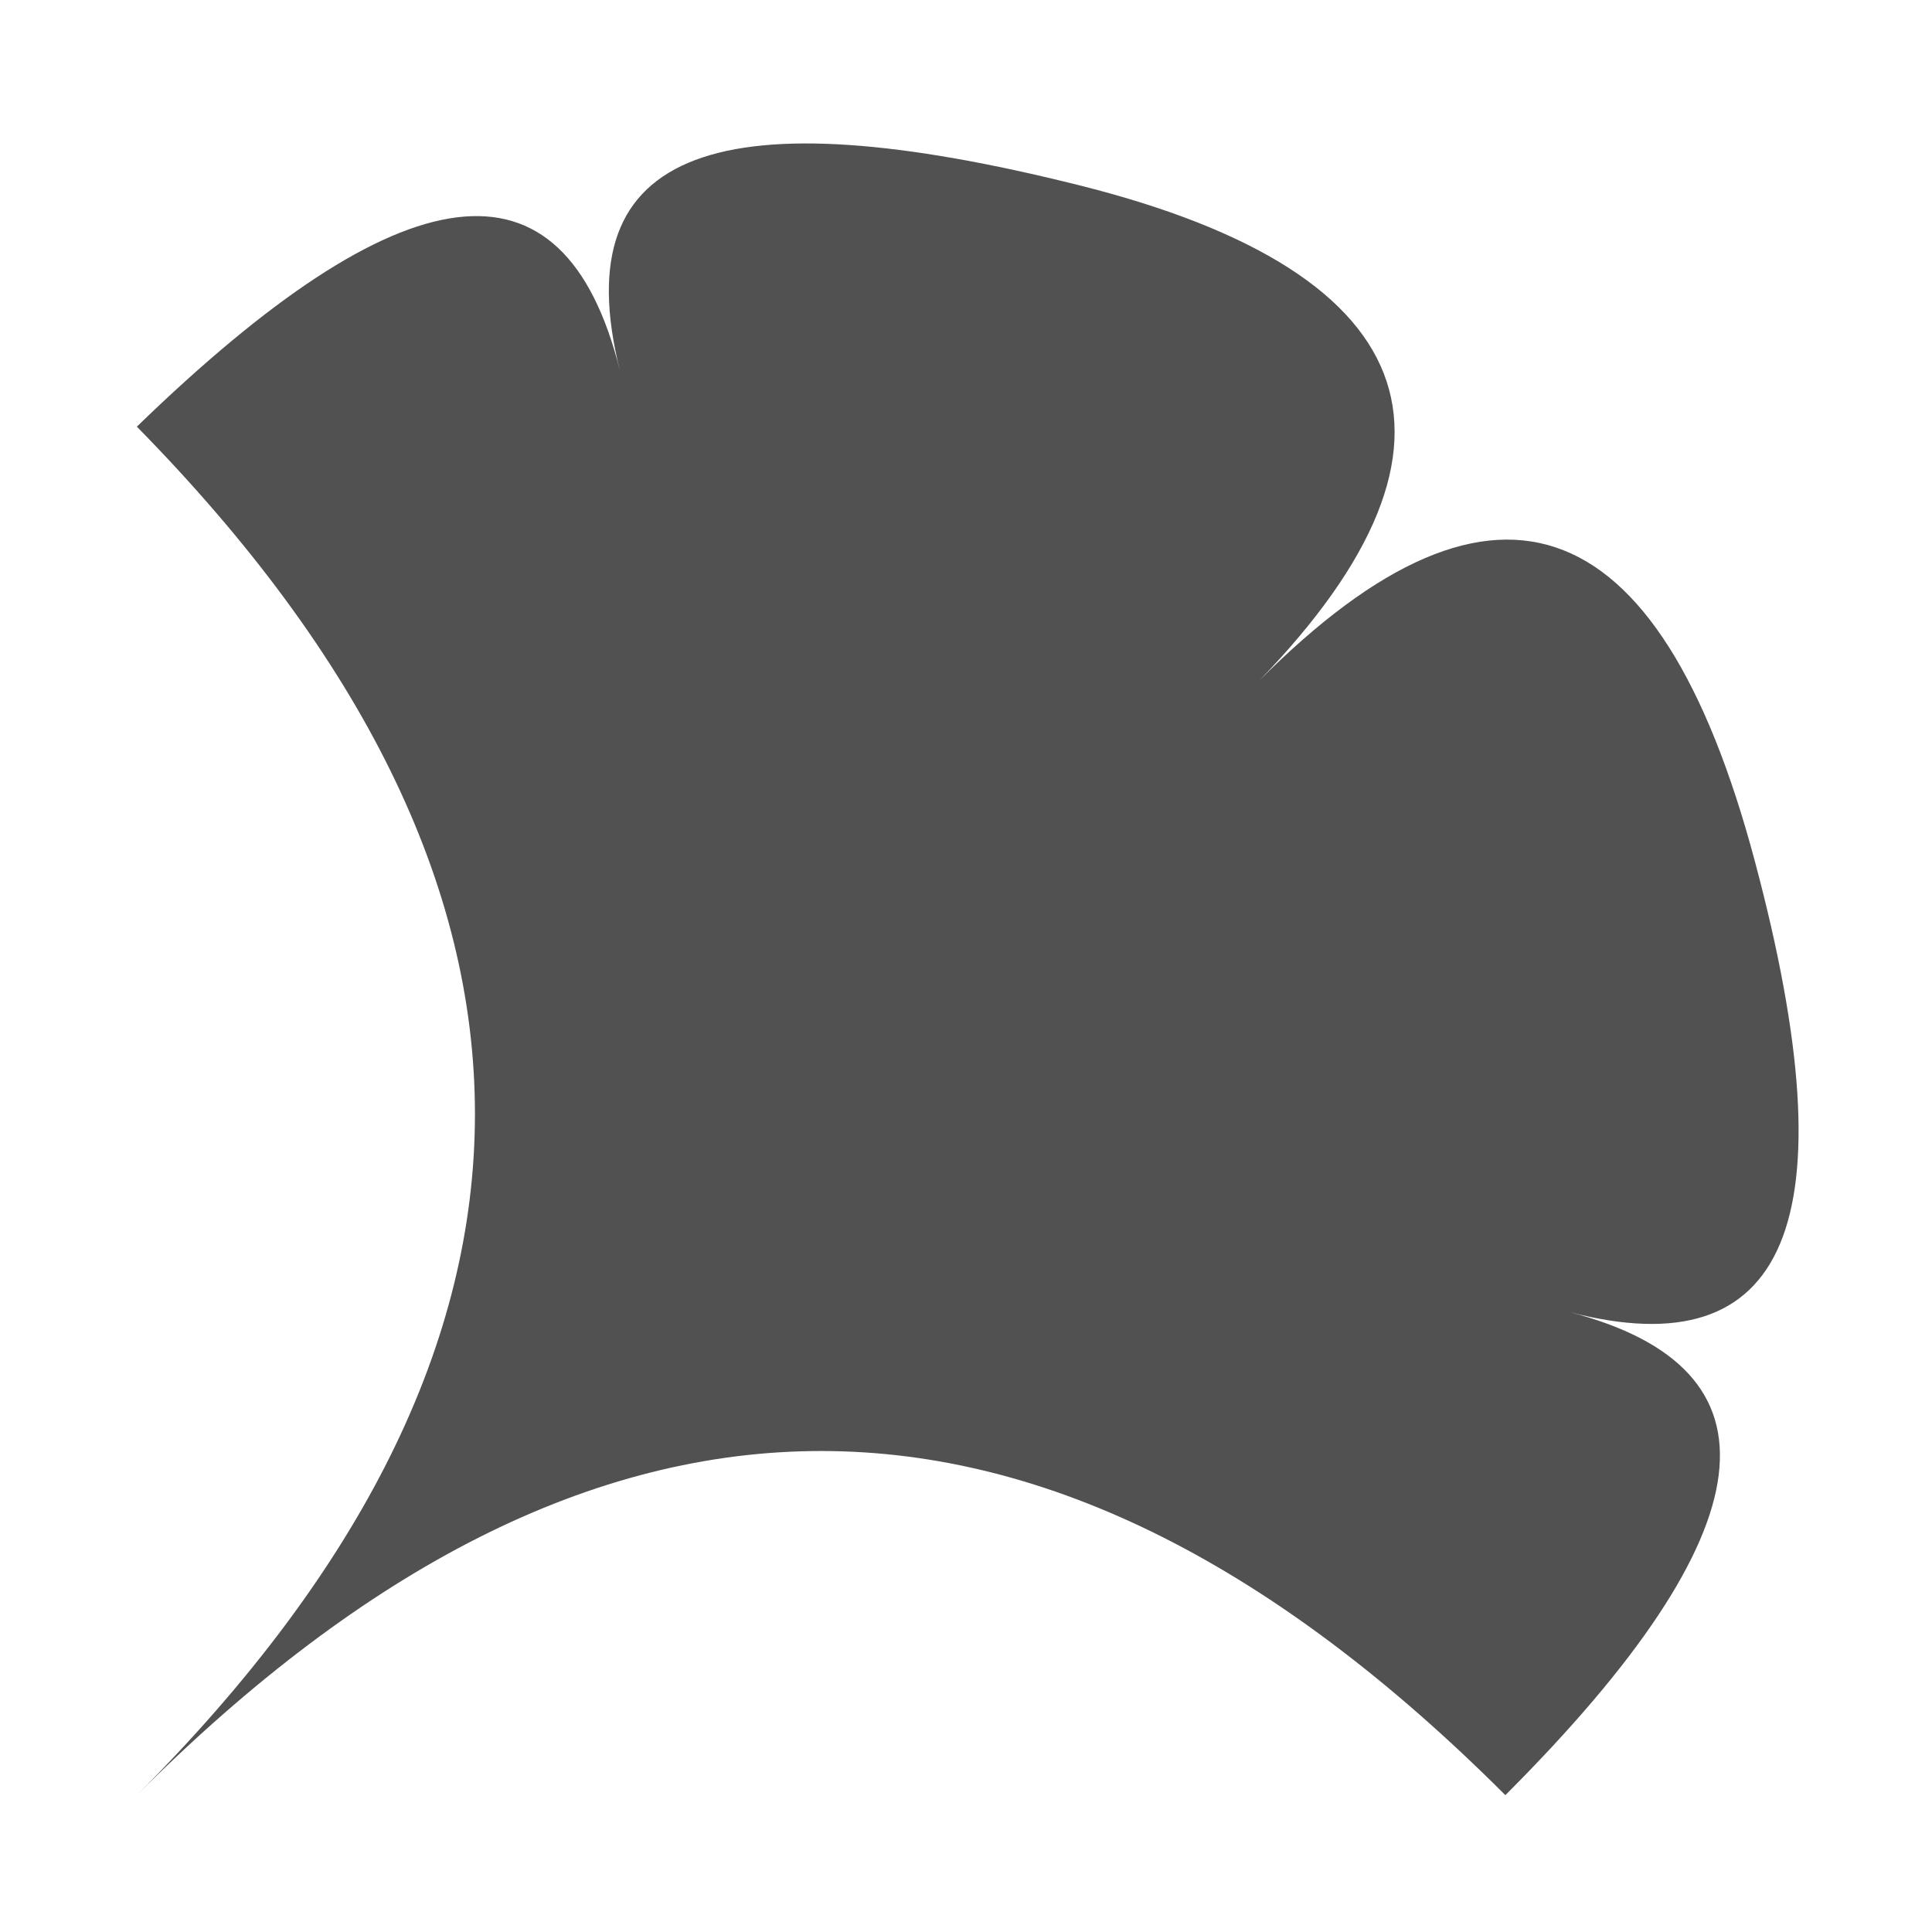
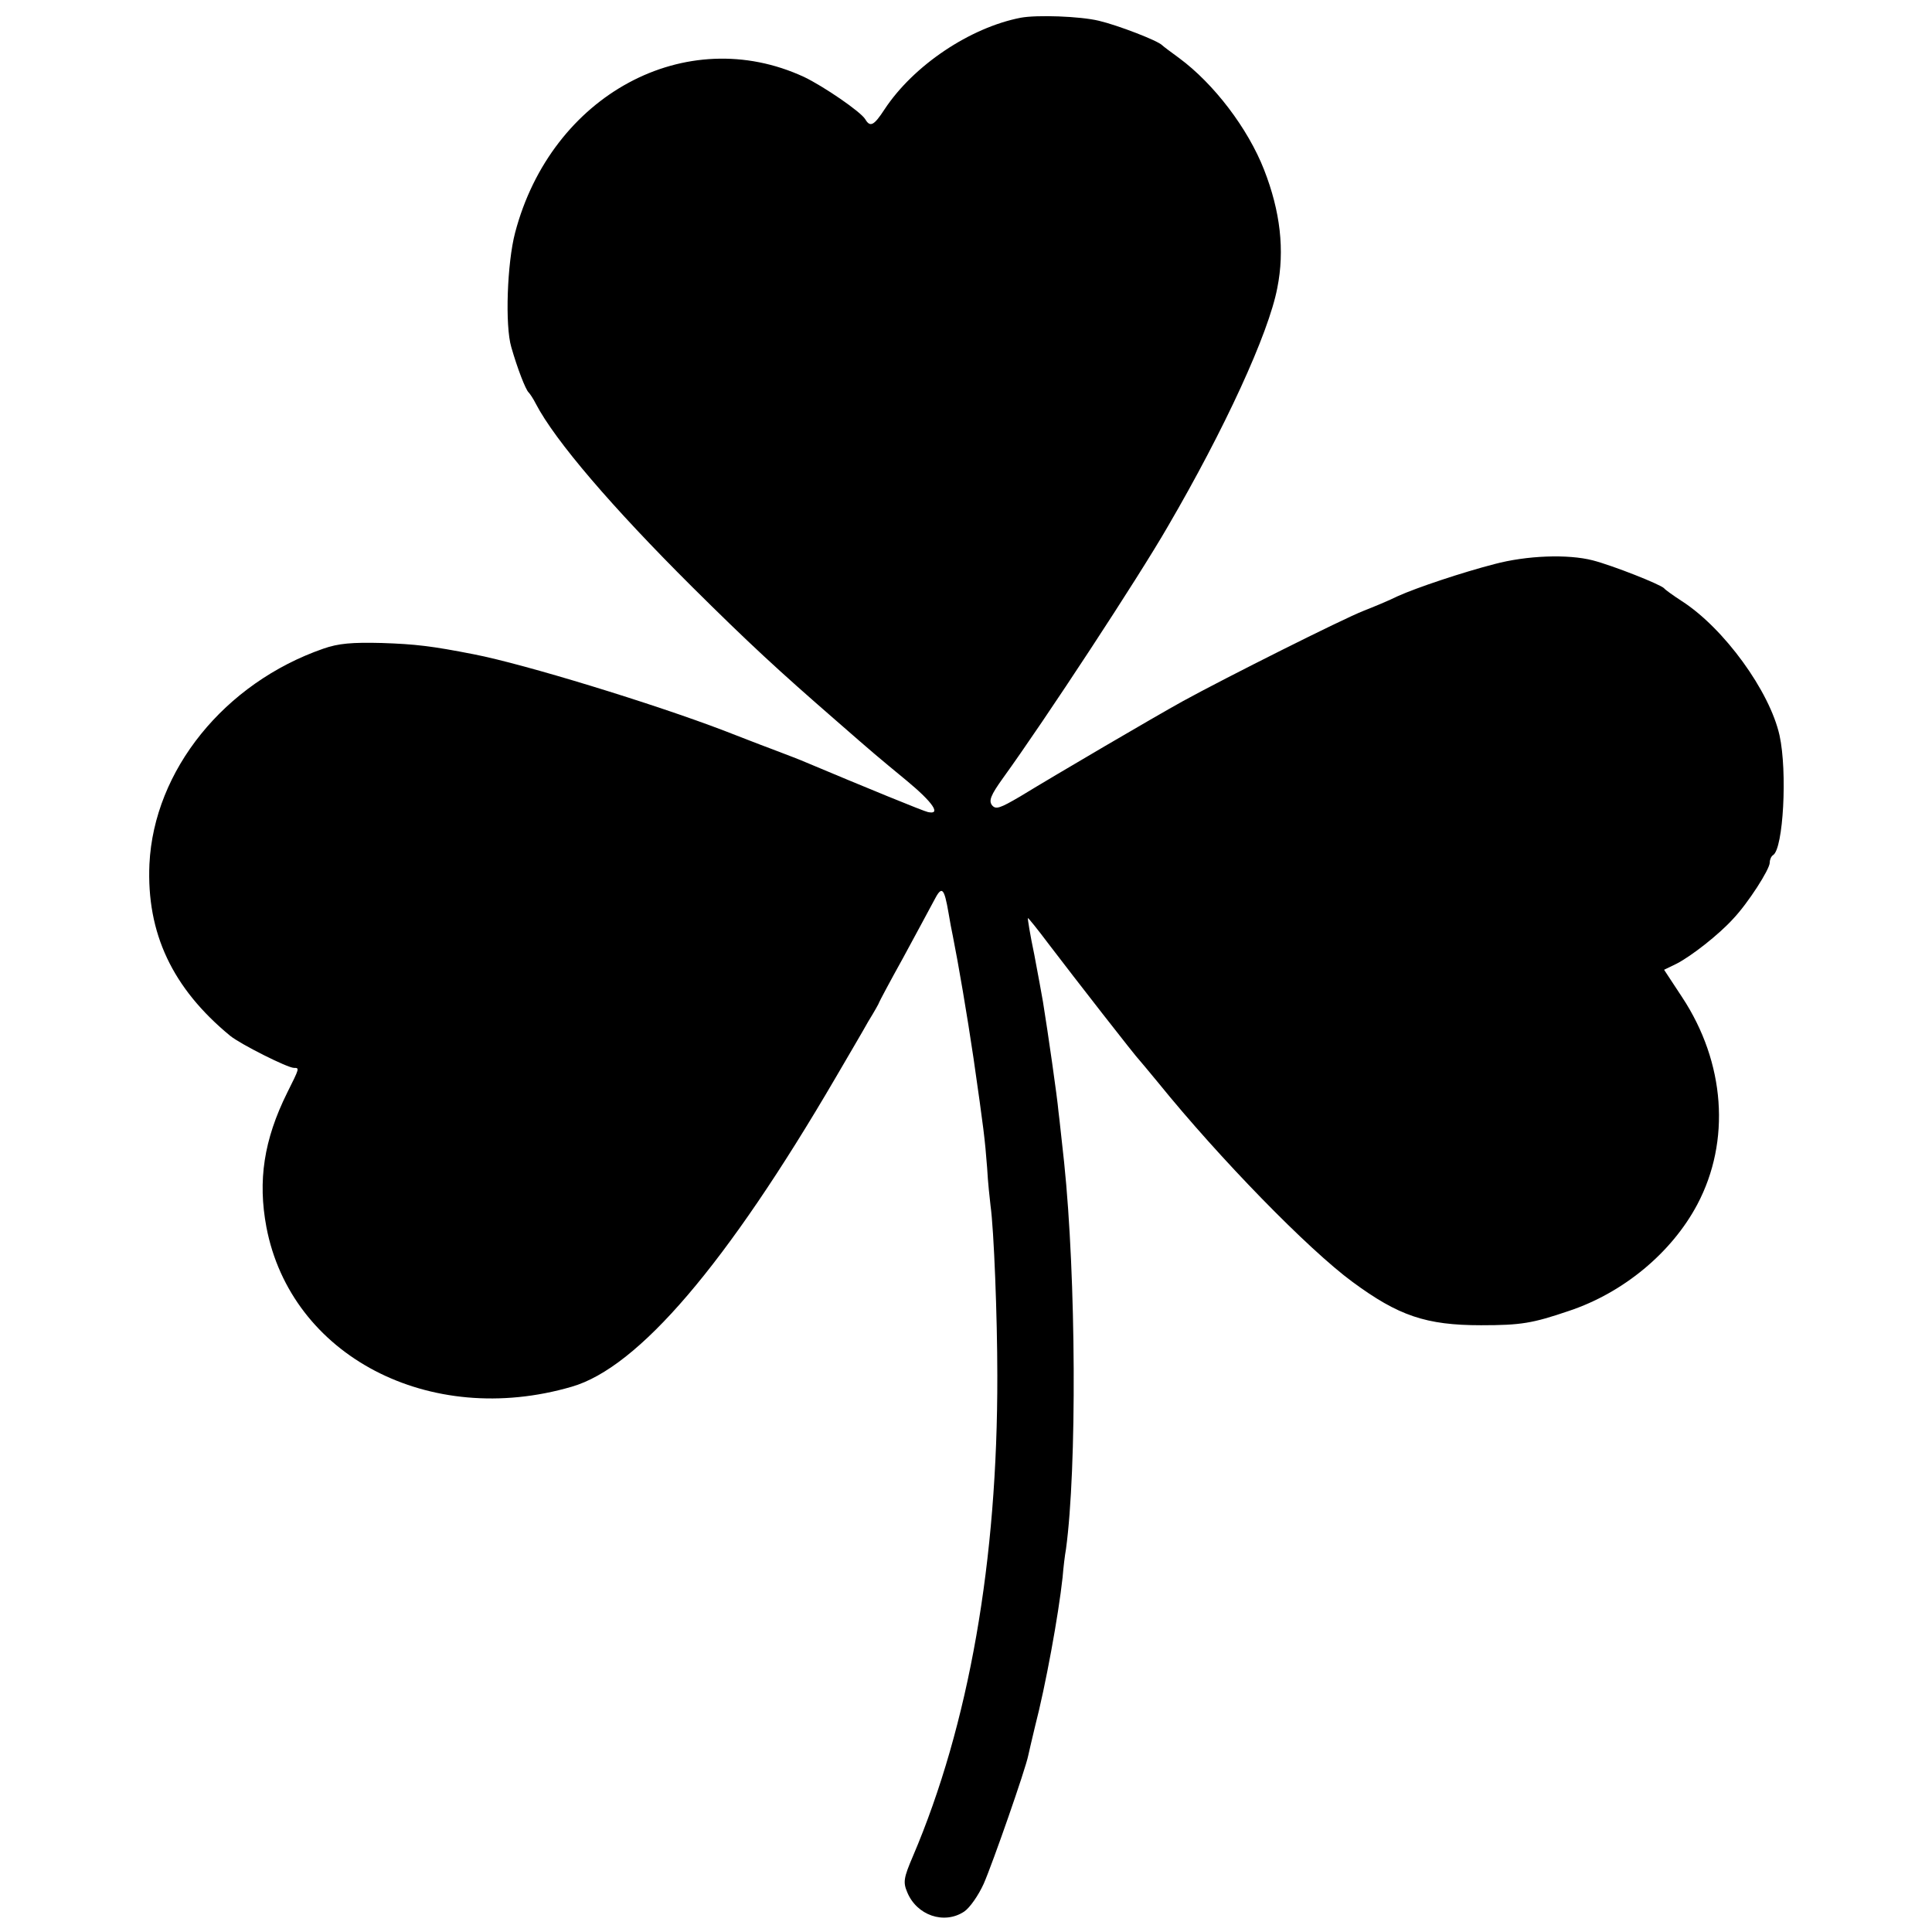
- <svg xmlns="http://www.w3.org/2000/svg" version="1.1" x="0px" y="0px" width="24px" height="24px" viewBox="0 0 24 24">
-   <style type="text/css">
- 	.st0{fill:#515151;}
- </style>
-   <path class="st0" d="M1.7,22.3c5.7-5.7,11.3-5.7,17,0c3.3-3.3,3.5-5.3,0.8-6c2.7,0.7,3.5-1.1,2.3-5.6s-3.3-5.2-6.3-2.1  c3-3,2.3-5.2-2.1-6.3S7,1.8,7.7,4.6C7,1.8,5,2.1,1.7,5.3C7.3,11,7.3,16.7,1.7,22.3" />
+ <svg xmlns="http://www.w3.org/2000/svg" version="1.0" width="512pt" height="512pt" viewBox="0 0 512 512" preserveAspectRatio="xMidYMid meet">
+   <g transform="translate(0,512) scale(0.1,-0.1)" fill="#000000" stroke="none">
+     <path d="M2705 5073 c-134 -26 -284 -126 -361 -243 -28 -43 -38 -48 -51 -26 -12 20 -110 87 -162 112 -313 145 -670 -47 -766 -413 -21 -80 -27 -246 -10 -303 16 -56 38 -113 46 -120 3 -3 12 -16 19 -30 51 -98 203 -275 414 -485 150 -149 228 -221 381 -354 103 -90 108 -94 188 -160 70 -58 92 -91 56 -83 -11 2 -167 66 -324 132 -11 5 -50 20 -87 34 -38 14 -96 37 -130 50 -186 71 -528 176 -662 202 -112 22 -155 27 -244 30 -79 2 -115 -1 -155 -15 -262 -91 -449 -322 -461 -571 -8 -183 61 -329 214 -455 27 -22 152 -85 169 -85 15 0 15 0 -18 -66 -62 -125 -78 -233 -55 -356 65 -341 432 -533 809 -423 177 51 411 325 700 820 32 55 71 121 86 148 16 26 29 49 29 51 0 1 28 54 63 117 34 63 71 131 82 152 21 41 27 36 39 -34 3 -19 8 -45 11 -59 15 -75 38 -210 55 -325 27 -188 30 -212 36 -290 2 -38 7 -83 9 -100 9 -63 18 -296 18 -450 1 -490 -75 -926 -224 -1275 -24 -56 -26 -68 -15 -94 25 -62 98 -87 151 -52 15 10 38 43 52 74 24 55 111 304 118 340 2 9 10 44 18 77 28 108 62 294 73 395 2 25 6 59 9 75 29 214 27 718 -5 1025 -6 52 -12 113 -15 135 -3 36 -28 210 -41 290 -3 17 -13 73 -23 125 -11 52 -18 96 -17 97 1 1 26 -30 56 -70 67 -88 232 -300 240 -307 3 -3 25 -30 50 -60 162 -200 397 -441 514 -527 122 -90 195 -115 341 -115 106 0 136 5 233 38 144 48 272 154 340 282 89 168 74 376 -40 549 l-48 73 33 16 c39 20 112 77 150 119 39 41 97 131 97 149 0 8 4 17 9 20 27 17 38 221 17 317 -26 117 -147 284 -259 356 -23 15 -44 30 -47 34 -9 10 -135 60 -189 74 -66 17 -175 13 -261 -10 -85 -22 -205 -62 -256 -85 -22 -11 -63 -28 -91 -39 -56 -22 -365 -177 -478 -239 -76 -42 -332 -192 -432 -253 -53 -31 -64 -35 -74 -23 -9 12 -4 26 29 72 110 152 360 533 437 667 150 257 267 511 290 632 20 100 8 203 -35 313 -43 110 -133 228 -225 296 -22 16 -42 31 -45 34 -11 12 -117 53 -168 65 -50 12 -164 16 -207 8z" />
+   </g>
</svg>
